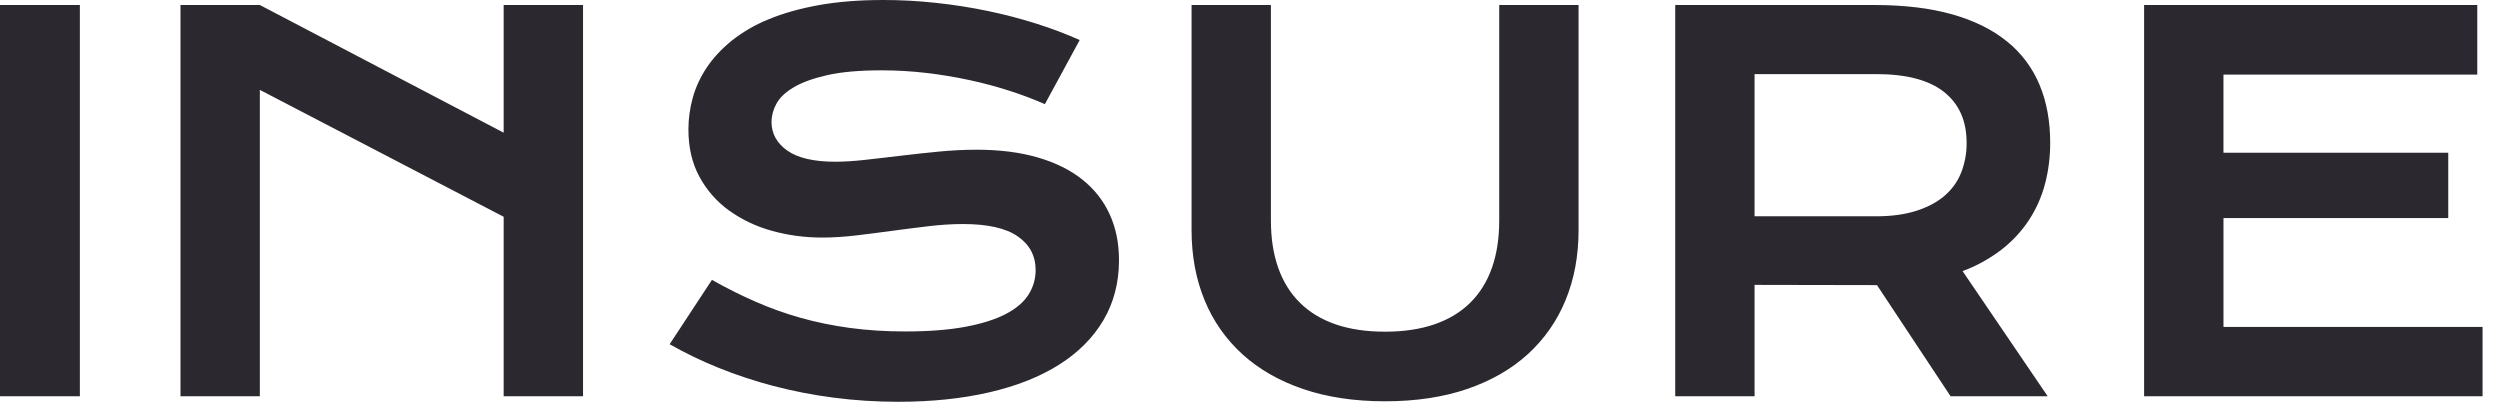
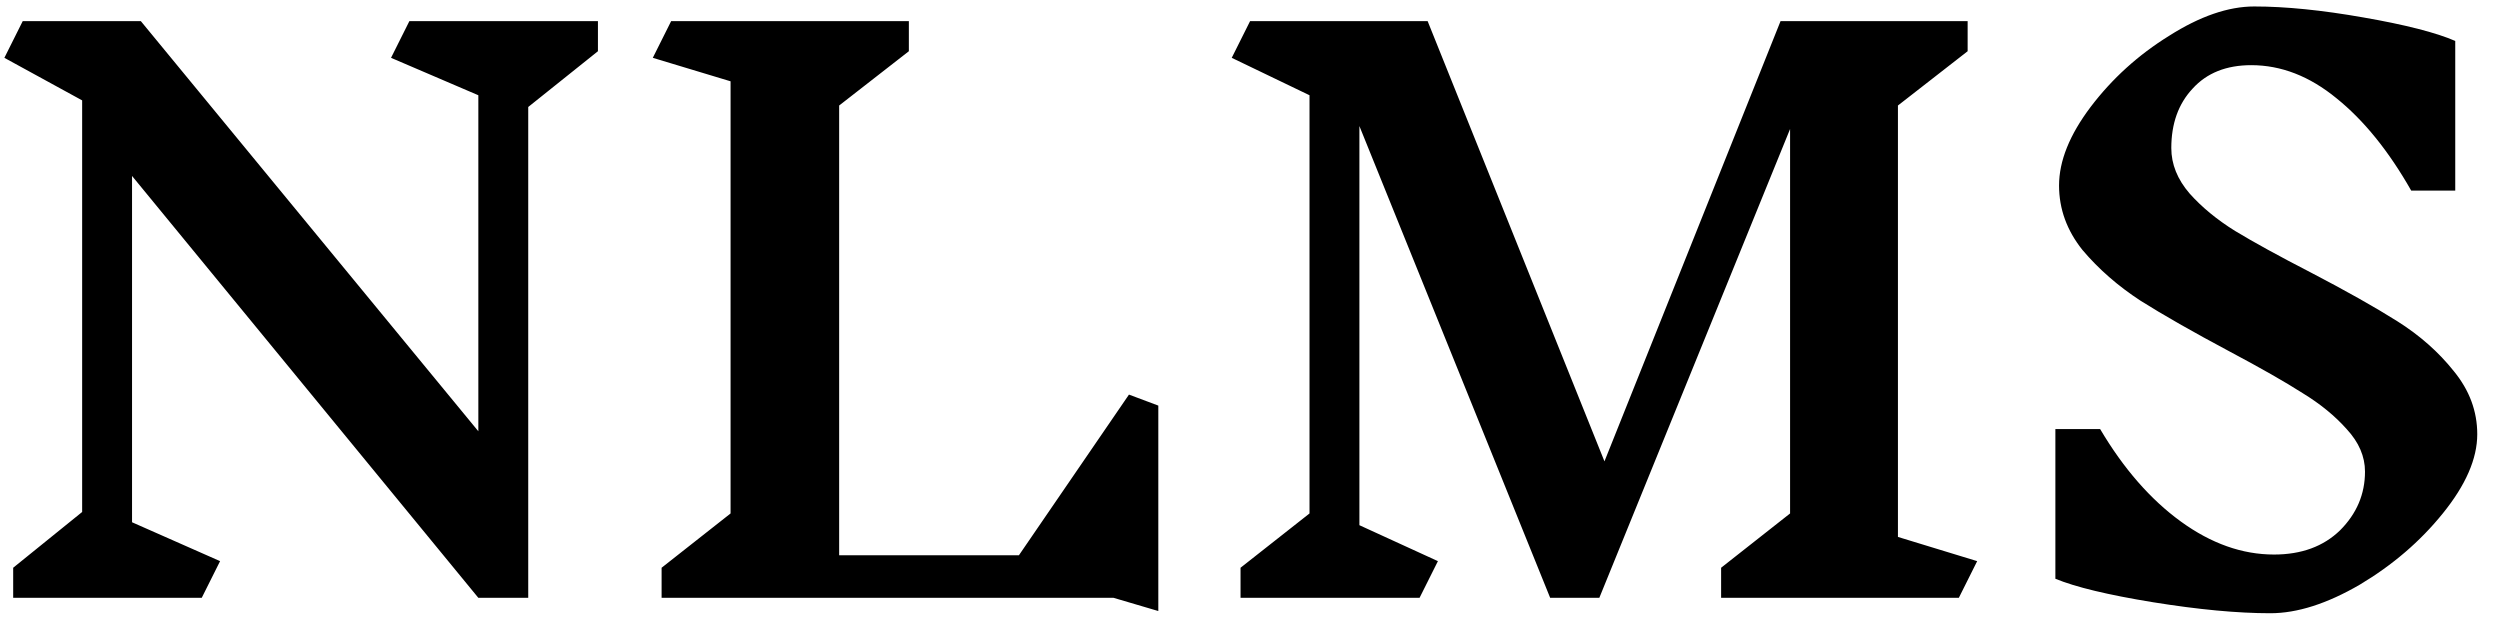
- <svg xmlns="http://www.w3.org/2000/svg" width="112" height="18">
-   <path fill="#2C2830" d="M0 .224h3.578v17.53H0V.223zm8.086 0h3.555l10.923 5.72V.224h3.556v17.53h-3.556V9.711L11.641 4.026v13.727H8.086V.224zm23.81 12.314c.635.36 1.28.683 1.934.97.654.288 1.333.531 2.035.73.703.198 1.442.349 2.215.454.774.104 1.599.157 2.473.157 1.054 0 1.952-.07 2.692-.208.74-.138 1.344-.329 1.811-.572.467-.243.808-.533 1.02-.869.214-.336.32-.703.32-1.1 0-.635-.265-1.137-.796-1.507-.53-.37-1.35-.556-2.456-.556-.486 0-.998.032-1.537.096l-.811.1-.82.107a97.03 97.03 0 01-1.626.208c-.535.063-1.038.095-1.509.095-.785 0-1.538-.1-2.26-.303a5.98 5.98 0 01-1.917-.908 4.5 4.5 0 01-1.33-1.514c-.328-.606-.493-1.312-.493-2.12 0-.478.066-.953.196-1.424.131-.471.34-.922.628-1.352.288-.43.66-.83 1.116-1.2a6.682 6.682 0 011.655-.958c.646-.27 1.394-.48 2.243-.634.848-.153 1.814-.23 2.899-.23.785 0 1.573.043 2.366.129.792.086 1.564.207 2.316.364.751.157 1.475.346 2.17.567.695.22 1.342.465 1.94.734l-1.559 2.871a16.689 16.689 0 00-1.592-.6 18.789 18.789 0 00-1.783-.476 20.428 20.428 0 00-1.924-.32 17.169 17.169 0 00-2.024-.118c-.98 0-1.785.071-2.417.213-.632.143-1.135.324-1.508.544-.374.221-.634.468-.78.74a1.714 1.714 0 00-.219.814c0 .523.236.951.707 1.284.471.333 1.189.499 2.153.499.39 0 .836-.028 1.34-.084l.777-.089.816-.096a72.218 72.218 0 011.705-.185c.58-.056 1.142-.084 1.688-.084 1.031 0 1.945.115 2.742.347.796.232 1.463.563 2.001.993.539.43.946.95 1.223 1.559.277.609.415 1.291.415 2.046 0 1.01-.234 1.909-.701 2.698-.467.788-1.133 1.454-1.996 1.996-.864.542-1.905.953-3.124 1.233-1.218.28-2.575.421-4.07.421-.988 0-1.952-.062-2.894-.185a21.57 21.57 0 01-2.709-.527 20.3 20.3 0 01-2.467-.819A17.998 17.998 0 0130 15.421l1.895-2.883zM53.382.224h3.555V9.88c0 .793.109 1.498.326 2.114.216.617.54 1.139.97 1.565.43.426.962.75 1.598.97.635.22 1.375.33 2.22.33.838 0 1.576-.11 2.215-.33.64-.22 1.174-.544 1.604-.97.43-.426.753-.948.97-1.565.217-.616.325-1.321.325-2.114V.224h3.555v10.083c0 1.15-.194 2.198-.583 3.14a6.668 6.668 0 01-1.693 2.422c-.74.673-1.647 1.193-2.72 1.559-1.073.366-2.297.55-3.673.55-1.375 0-2.6-.184-3.673-.55-1.072-.366-1.979-.886-2.72-1.559a6.668 6.668 0 01-1.693-2.422c-.388-.942-.583-1.99-.583-3.14V.224zm21.667 0h8.916c1.346 0 2.513.14 3.5.42.986.281 1.805.687 2.455 1.218a4.907 4.907 0 011.453 1.94c.318.762.476 1.626.476 2.59 0 .651-.078 1.27-.235 1.857a5.512 5.512 0 01-.723 1.62 5.526 5.526 0 01-1.228 1.318 6.677 6.677 0 01-1.739.959l3.813 5.607h-4.351l-3.297-4.98-5.484-.01v4.99H75.05V.224zm9.006 9.466c.673 0 1.262-.079 1.766-.236.505-.157.928-.377 1.268-.661.34-.285.594-.63.762-1.038a3.54 3.54 0 00.253-1.362c0-.98-.337-1.737-1.01-2.272-.673-.534-1.686-.801-3.039-.801h-5.45v6.37h5.45zm12-9.466h14.927v3.118H99.611v3.5h10.071v2.926h-10.07v4.879h11.607v3.106H96.056V.224z" />
+ <svg xmlns="http://www.w3.org/2000/svg" width="92" height="23" viewBox="0 0 92 23" fill="none">
+   <path d="M19.439 3.937V22H17.603L4.859 6.475V19.219L8.099 20.65L7.424 22H0.485V20.893L3.023 18.841V3.694L0.161 2.128L0.836 0.778H5.183L17.603 15.871V3.505L14.39 2.128L15.065 0.778H22.004V1.885L19.439 3.937ZM40.979 22H24.347V20.893L26.885 18.895V2.992L24.023 2.128L24.698 0.778H33.446V1.885L30.881 3.883V20.434H37.496L41.546 14.521L42.626 14.926V22.486L40.979 22ZM72.085 22H63.337V20.893L65.875 18.895V4.747L58.855 22H57.046L50.026 4.639V19.327L52.915 20.65L52.24 22H45.652V20.893L48.19 18.895V3.505L45.328 2.128L46.003 0.778H52.537L59.044 16.978L65.524 0.778H72.409V1.885L69.844 3.883V19.759L72.76 20.65L72.085 22ZM87.032 17.356C87.032 16.798 86.807 16.276 86.357 15.79C85.925 15.304 85.385 14.863 84.737 14.467C84.089 14.053 83.189 13.54 82.037 12.928C80.687 12.208 79.598 11.587 78.77 11.065C77.942 10.525 77.231 9.904 76.637 9.202C76.061 8.482 75.773 7.69 75.773 6.826C75.773 5.926 76.16 4.963 76.934 3.937C77.726 2.893 78.689 2.02 79.823 1.318C80.957 0.598 82.001 0.238 82.955 0.238C84.107 0.238 85.448 0.373 86.978 0.643C88.526 0.913 89.651 1.201 90.353 1.507V7.015H88.733C87.905 5.557 86.987 4.423 85.979 3.613C84.989 2.803 83.945 2.398 82.847 2.398C81.929 2.398 81.209 2.686 80.687 3.262C80.165 3.82 79.904 4.549 79.904 5.449C79.904 6.043 80.129 6.601 80.579 7.123C81.029 7.627 81.587 8.086 82.253 8.5C82.937 8.914 83.855 9.418 85.007 10.012C86.321 10.696 87.392 11.299 88.22 11.821C89.048 12.343 89.741 12.955 90.299 13.657C90.875 14.359 91.163 15.133 91.163 15.979C91.163 16.879 90.74 17.851 89.894 18.895C89.066 19.921 88.049 20.794 86.843 21.514C85.637 22.216 84.539 22.567 83.549 22.567C82.343 22.567 80.903 22.432 79.229 22.162C77.573 21.892 76.376 21.604 75.638 21.298V15.79H77.285C78.149 17.248 79.139 18.382 80.255 19.192C81.371 20.002 82.514 20.407 83.684 20.407C84.692 20.407 85.502 20.11 86.114 19.516C86.726 18.904 87.032 18.184 87.032 17.356Z" fill="black" />
</svg>
